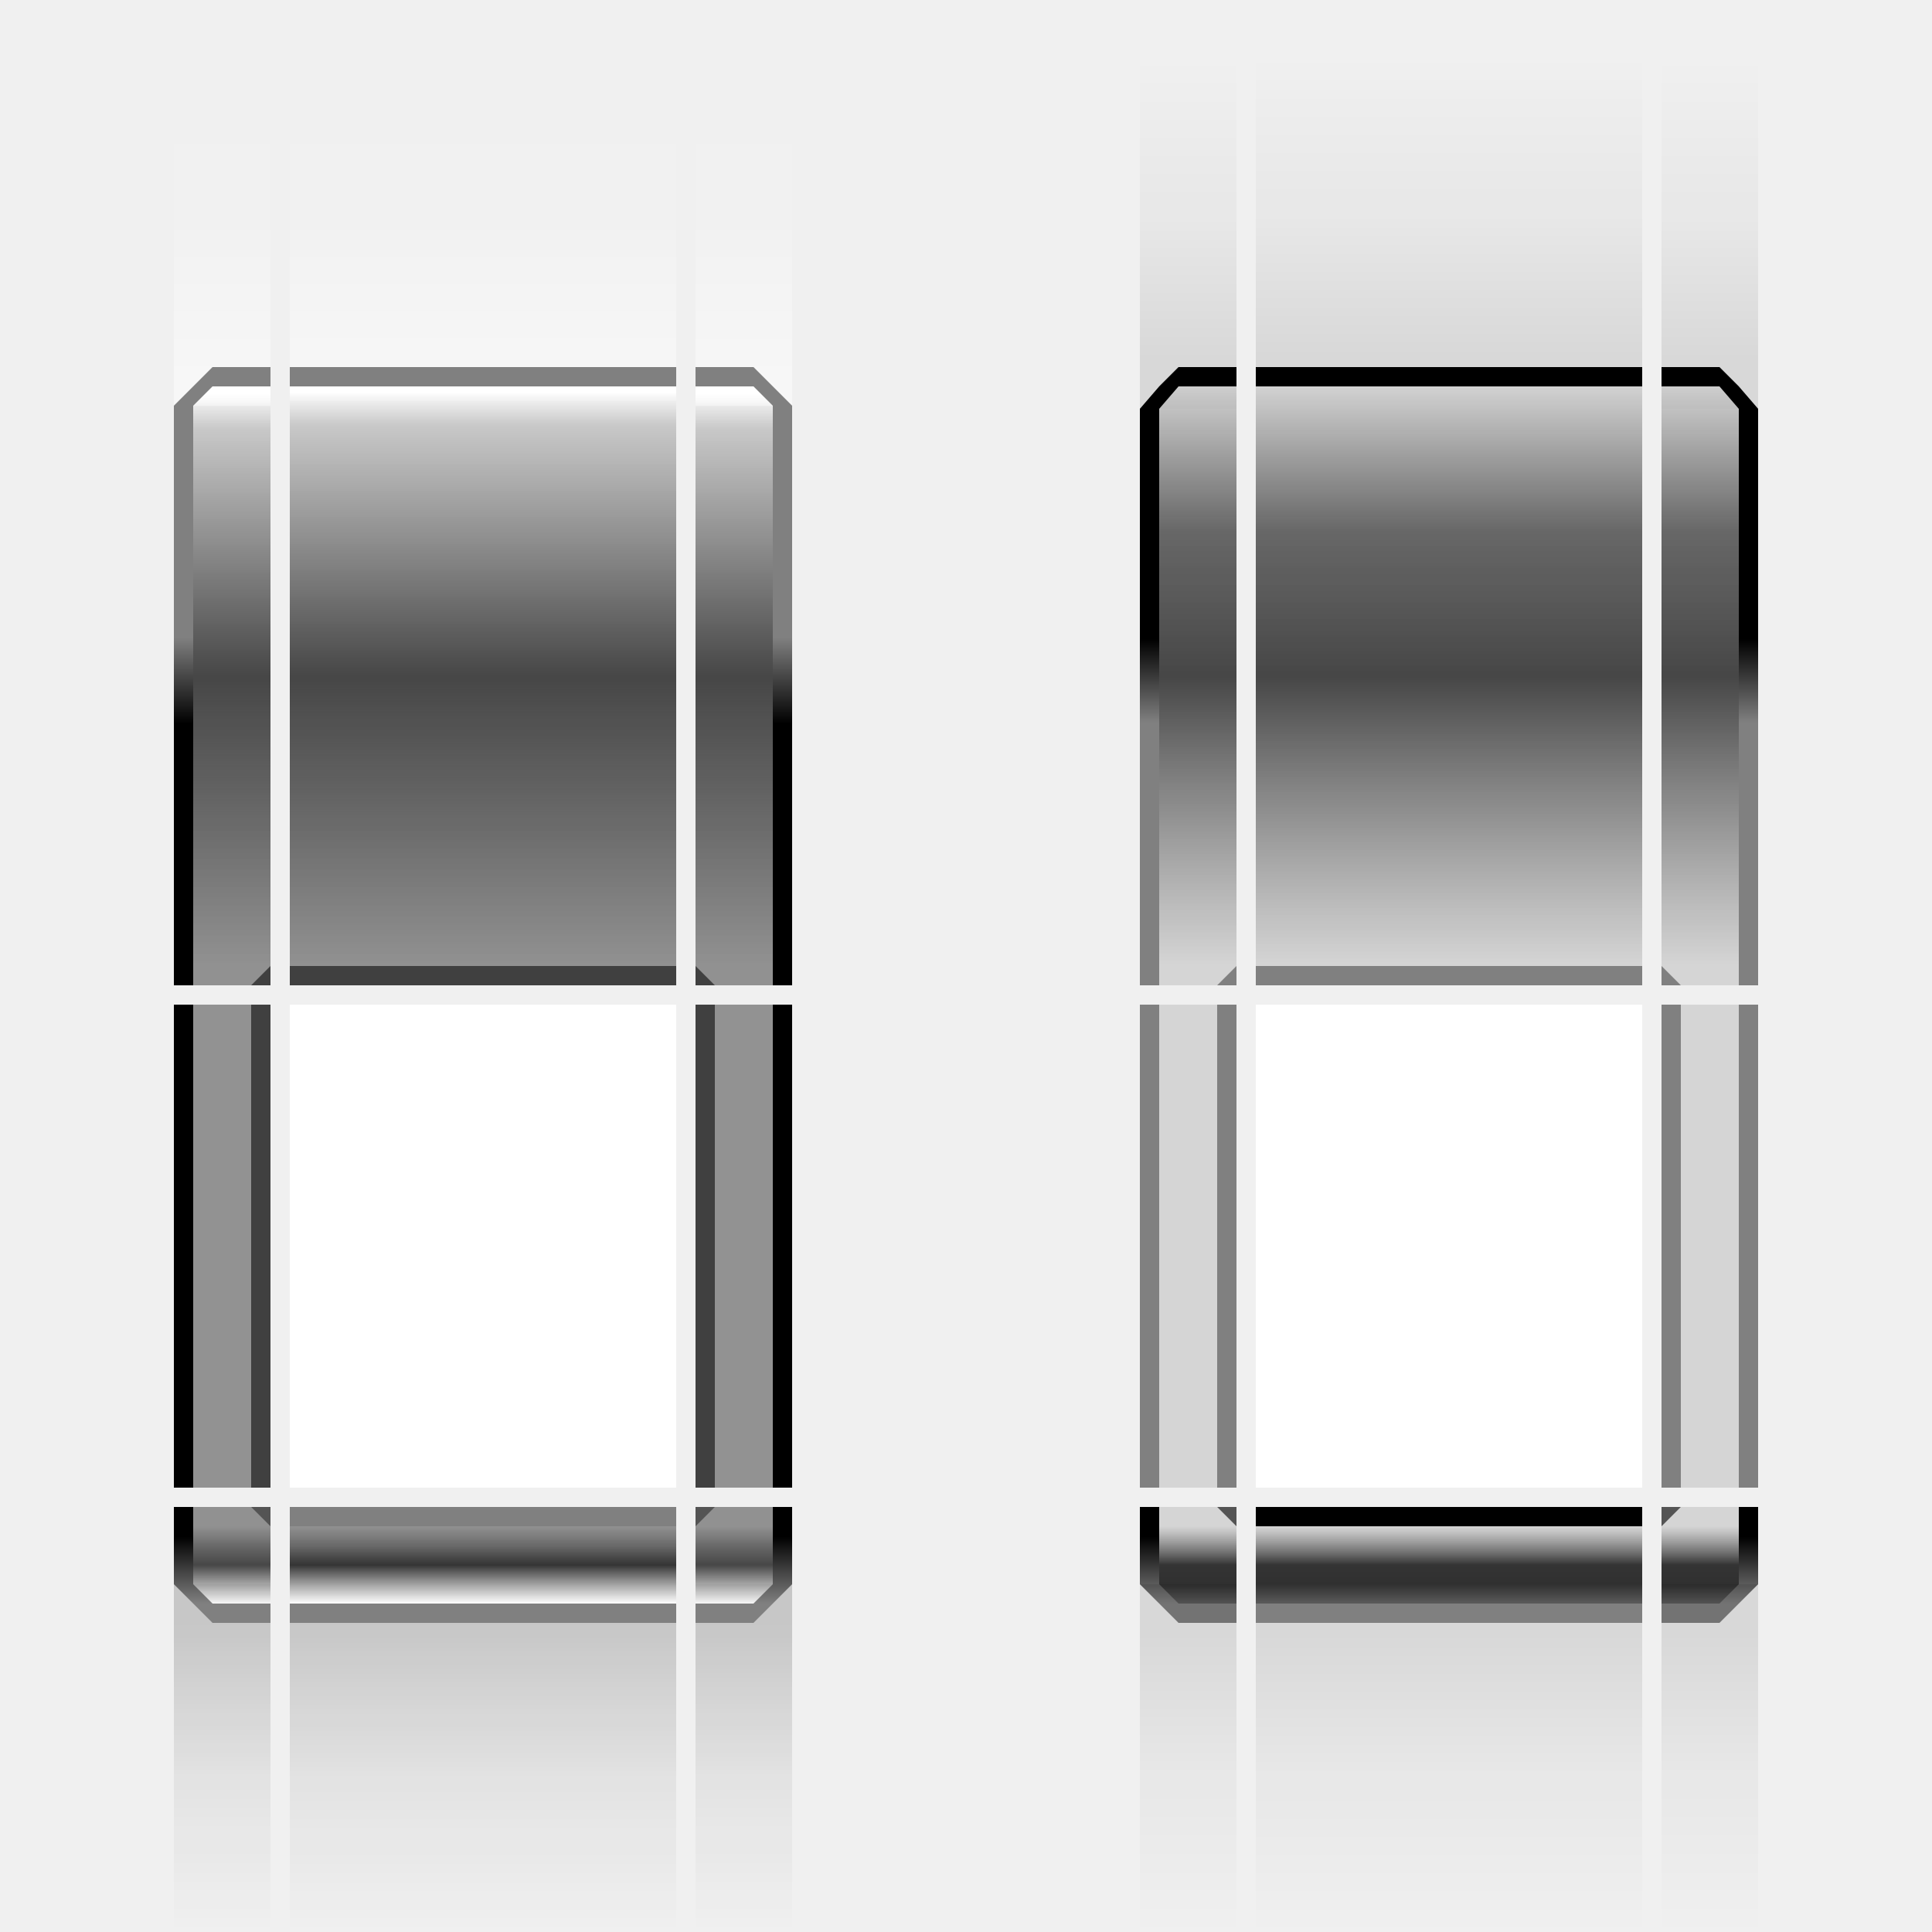
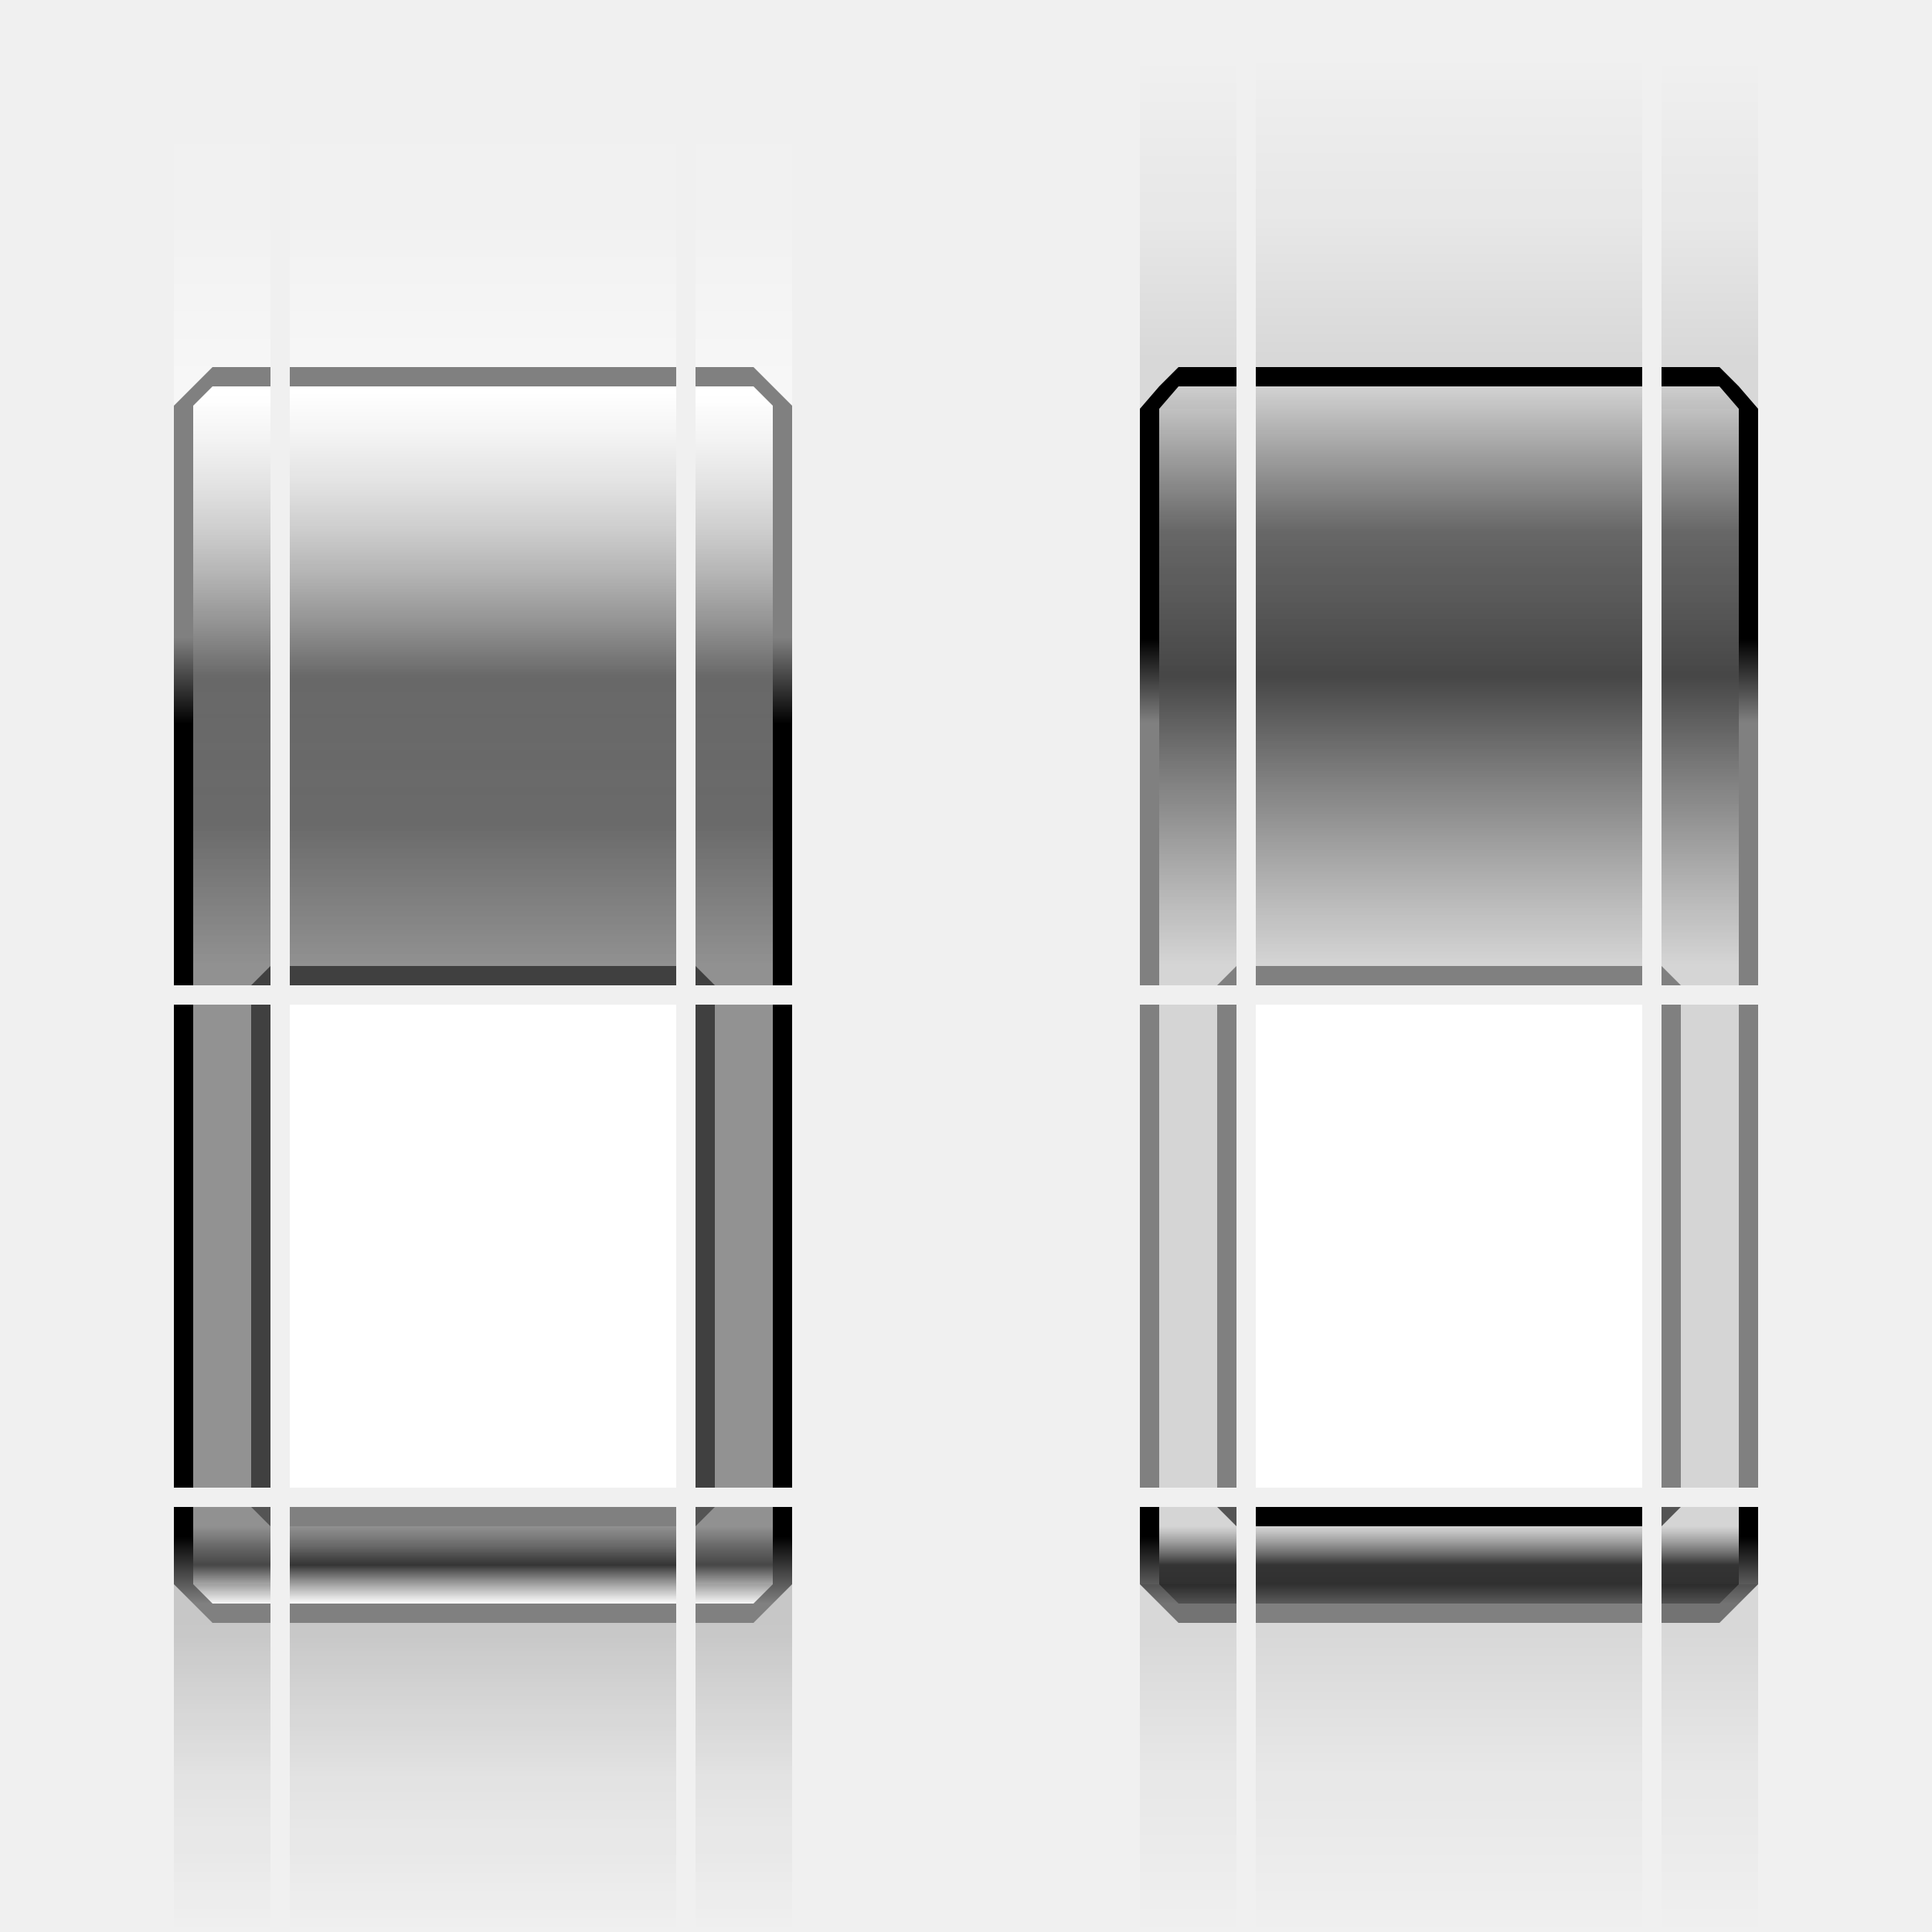
<svg xmlns="http://www.w3.org/2000/svg" xmlns:xlink="http://www.w3.org/1999/xlink" width="100" height="100" viewBox="0 0 100 100" version="1.1" id="svg1">
  <defs id="defs1">
    <linearGradient id="linearGradient81">
      <stop style="stop-color:#000000;stop-opacity:0;" offset="0" id="stop79" />
      <stop style="stop-color:#000000;stop-opacity:0.067;" offset="0.5" id="stop80" />
      <stop style="stop-color:#000000;stop-opacity:0.204;" offset="1" id="stop81" />
    </linearGradient>
    <linearGradient id="linearGradient78">
      <stop style="stop-color:#ffffff;stop-opacity:0;" offset="0" id="stop76" />
      <stop style="stop-color:#ffffff;stop-opacity:0.067;" offset="0.5" id="stop77" />
      <stop style="stop-color:#ffffff;stop-opacity:0.51;" offset="1" id="stop78" />
    </linearGradient>
    <linearGradient id="linearGradient75">
      <stop style="stop-color:#ffffff;stop-opacity:0;" offset="0" id="stop73" />
      <stop style="stop-color:#ffffff;stop-opacity:0.067;" offset="0.5" id="stop74" />
      <stop style="stop-color:#ffffff;stop-opacity:0.511;" offset="1" id="stop75" />
    </linearGradient>
    <linearGradient id="linearGradient69">
      <stop style="stop-color:#000000;stop-opacity:0;" offset="0" id="stop67" />
      <stop style="stop-color:#000000;stop-opacity:0.067;" offset="0.5" id="stop68" />
      <stop style="stop-color:#000000;stop-opacity:0.204;" offset="1" id="stop69" />
    </linearGradient>
    <linearGradient id="linearGradient44">
      <stop style="stop-color:#000000;stop-opacity:0;" offset="0" id="stop43" />
      <stop style="stop-color:#000000;stop-opacity:0.067;" offset="0.5" id="stop45" />
      <stop style="stop-color:#000000;stop-opacity:0.204;" offset="1" id="stop44" />
    </linearGradient>
    <linearGradient id="linearGradient1">
      <stop style="stop-color:#000000;stop-opacity:0;" offset="0" id="stop7" />
      <stop style="stop-color:#000000;stop-opacity:0.066;" offset="0.5" id="stop46" />
      <stop style="stop-color:#000000;stop-opacity:0.204;" offset="1" id="stop8" />
    </linearGradient>
    <linearGradient id="linearGradient66">
      <stop style="stop-color:#cccccc;stop-opacity:0.743;" offset="0" id="stop63" />
      <stop style="stop-color:#343434;stop-opacity:0.9;" offset="0.5" id="stop64" />
      <stop style="stop-color:#454545;stop-opacity:0.8;" offset="0.75" id="stop65" />
      <stop style="stop-color:#cccccc;stop-opacity:0.82;" offset="1" id="stop66" />
    </linearGradient>
    <linearGradient id="linearGradient62">
      <stop style="stop-color:#ffffff;stop-opacity:0.831;" offset="0" id="stop59" />
      <stop style="stop-color:#343434;stop-opacity:0.9;" offset="0.5" id="stop60" />
      <stop style="stop-color:#303030;stop-opacity:0.7;" offset="0.75" id="stop61" />
      <stop style="stop-color:#5b5b5b;stop-opacity:0.64;" offset="1" id="stop62" />
    </linearGradient>
    <linearGradient id="linearGradient58">
      <stop style="stop-color:#ffffff;stop-opacity:1;" offset="0.013" id="stop55" />
-       <stop style="stop-color:#c1c1c1;stop-opacity:0.863;" offset="0.075" id="stop2" />
-       <stop style="stop-color:#343434;stop-opacity:0.9;" offset="0.5" id="stop56" />
+       <stop style="stop-color:#ffffff;stop-opacity:0.369;" offset="0.075" id="stop2" />
+       <stop style="stop-color:#343434;stop-opacity:0.722;" offset="0.5" id="stop56" />
      <stop style="stop-color:#303030;stop-opacity:0.7;" offset="0.75" id="stop57" />
      <stop style="stop-color:#5b5b5b;stop-opacity:0.64;" offset="1" id="stop58" />
    </linearGradient>
    <linearGradient id="linearGradient54">
      <stop style="stop-color:#ffffff;stop-opacity:1;" offset="0.01" id="stop51" />
-       <stop style="stop-color:#c1c1c1;stop-opacity:0.863;" offset="0.069" id="stop1" />
-       <stop style="stop-color:#343434;stop-opacity:0.9;" offset="0.5" id="stop52" />
+       <stop style="stop-color:#ffffff;stop-opacity:0.367;" offset="0.069" id="stop1" />
+       <stop style="stop-color:#343434;stop-opacity:0.722;" offset="0.5" id="stop52" />
      <stop style="stop-color:#303030;stop-opacity:0.7;" offset="0.75" id="stop53" />
      <stop style="stop-color:#5b5b5b;stop-opacity:0.64;" offset="1" id="stop54" />
    </linearGradient>
    <linearGradient id="linearGradient50">
      <stop style="stop-color:#ffffff;stop-opacity:0.832;" offset="0" id="stop47" />
      <stop style="stop-color:#343434;stop-opacity:0.9;" offset="0.5" id="stop48" />
      <stop style="stop-color:#303030;stop-opacity:0.697;" offset="0.75" id="stop49" />
      <stop style="stop-color:#5b5b5b;stop-opacity:0.641;" offset="1" id="stop50" />
    </linearGradient>
    <linearGradient id="linearGradient39">
      <stop style="stop-color:#cccccc;stop-opacity:0.74;" offset="0" id="stop36" />
      <stop style="stop-color:#343434;stop-opacity:1;" offset="0.5" id="stop37" />
      <stop style="stop-color:#303030;stop-opacity:1;" offset="0.75" id="stop38" />
      <stop style="stop-color:#5b5b5b;stop-opacity:1;" offset="1" id="stop39" />
    </linearGradient>
    <linearGradient id="linearGradient35">
      <stop style="stop-color:#cccccc;stop-opacity:0.74;" offset="0" id="stop32" />
      <stop style="stop-color:#343434;stop-opacity:1;" offset="0.5" id="stop33" />
      <stop style="stop-color:#303030;stop-opacity:1;" offset="0.75" id="stop34" />
      <stop style="stop-color:#5b5b5b;stop-opacity:1;" offset="1" id="stop35" />
    </linearGradient>
    <linearGradient id="linearGradient31">
      <stop style="stop-color:#cccccc;stop-opacity:0.74;" offset="0" id="stop28" />
      <stop style="stop-color:#343434;stop-opacity:0.9;" offset="0.5" id="stop29" />
      <stop style="stop-color:#454545;stop-opacity:0.8;" offset="0.75" id="stop30" />
      <stop style="stop-color:#cccccc;stop-opacity:0.82;" offset="1" id="stop31" />
    </linearGradient>
    <linearGradient id="linearGradient27">
      <stop style="stop-color:#cccccc;stop-opacity:0.741;" offset="0" id="stop20" />
      <stop style="stop-color:#343434;stop-opacity:0.9;" offset="0.5" id="stop21" />
      <stop style="stop-color:#454545;stop-opacity:0.8;" offset="0.75" id="stop22" />
      <stop style="stop-color:#cccccc;stop-opacity:0.819;" offset="1" id="stop27" />
    </linearGradient>
    <linearGradient id="linearGradient25">
      <stop style="stop-color:#000000;stop-opacity:1;" offset="0.308" id="stop25" />
      <stop style="stop-color:#808080;stop-opacity:1;" offset="1" id="stop26" />
    </linearGradient>
    <linearGradient id="linearGradient23">
      <stop style="stop-color:#808080;stop-opacity:1;" offset="0" id="stop23" />
      <stop style="stop-color:#000000;stop-opacity:1;" offset="0.745" id="stop24" />
    </linearGradient>
    <linearGradient id="linearGradient3">
      <stop style="stop-color:#ffffff;stop-opacity:0.831;" offset="0" id="stop3" />
      <stop style="stop-color:#343434;stop-opacity:1;" offset="0.5" id="stop5" />
      <stop style="stop-color:#303030;stop-opacity:0.7;" offset="0.75" id="stop6" />
      <stop style="stop-color:#5b5b5b;stop-opacity:0.64;" offset="1" id="stop4" />
    </linearGradient>
    <linearGradient xlink:href="#linearGradient54" id="linearGradient4" x1="60" y1="14" x2="80" y2="14" gradientUnits="userSpaceOnUse" gradientTransform="matrix(1.5,0,0,0.7692307,-65.99998,-70.76923)" />
    <linearGradient xlink:href="#linearGradient58" id="linearGradient6" gradientUnits="userSpaceOnUse" gradientTransform="matrix(1.55,0,0,0.7692309,-73.99998,-55.76925)" x1="60" y1="14" x2="79.355" y2="14" />
    <linearGradient xlink:href="#linearGradient62" id="linearGradient10" gradientUnits="userSpaceOnUse" gradientTransform="matrix(0.25,0,0,0.7692309,-13,-55.76925)" x1="60" y1="14" x2="76" y2="14" />
    <linearGradient xlink:href="#linearGradient3" id="linearGradient11" gradientUnits="userSpaceOnUse" gradientTransform="matrix(0.2,0,0,0.7692307,-31,-75.76923)" x1="60" y1="14" x2="80" y2="14" />
    <linearGradient xlink:href="#linearGradient23" id="linearGradient24" x1="82.5" y1="11" x2="82.5" y2="16" gradientUnits="userSpaceOnUse" gradientTransform="matrix(1,0,0,1.2,-24.99998,18.8)" />
    <linearGradient xlink:href="#linearGradient25" id="linearGradient26" x1="82.5" y1="27" x2="82.5" y2="22" gradientUnits="userSpaceOnUse" gradientTransform="translate(-24.99998,-20)" />
    <linearGradient xlink:href="#linearGradient35" id="linearGradient8" gradientUnits="userSpaceOnUse" gradientTransform="matrix(0.25,0,0,0.7692309,-21.99999,-105.7692)" x1="64" y1="14" x2="80" y2="14" />
    <linearGradient xlink:href="#linearGradient25" id="linearGradient9" gradientUnits="userSpaceOnUse" x1="82.5" y1="27" x2="82.5" y2="22" gradientTransform="translate(25,-20)" />
    <linearGradient xlink:href="#linearGradient31" id="linearGradient12" gradientUnits="userSpaceOnUse" gradientTransform="matrix(1.55,0,0,0.7692309,-143,-105.7692)" x1="60.645" y1="14" x2="80" y2="14" />
    <linearGradient xlink:href="#linearGradient23" id="linearGradient13" gradientUnits="userSpaceOnUse" x1="82.5" y1="11" x2="82.5" y2="16" gradientTransform="matrix(1,0,0,-1.16,25,49.16)" />
    <linearGradient xlink:href="#linearGradient39" id="linearGradient14" gradientUnits="userSpaceOnUse" gradientTransform="matrix(0.2,0,0,0.7692307,3.000003,-85.76923)" x1="60" y1="14" x2="80" y2="14" />
    <linearGradient xlink:href="#linearGradient66" id="linearGradient15" gradientUnits="userSpaceOnUse" gradientTransform="matrix(1.5,0,0,0.7692307,-144,-80.76923)" x1="60" y1="14" x2="80" y2="14" />
    <linearGradient xlink:href="#linearGradient50" id="linearGradient40" gradientUnits="userSpaceOnUse" gradientTransform="matrix(1.5,0,0,0.7692307,-85.99998,-75.76922)" x1="60" y1="14" x2="80" y2="14" />
    <linearGradient xlink:href="#linearGradient27" id="linearGradient41" gradientUnits="userSpaceOnUse" gradientTransform="matrix(1.5,0,0,0.7692307,-124,-75.76922)" x1="60" y1="14" x2="80" y2="14" />
    <linearGradient xlink:href="#linearGradient44" id="linearGradient17" gradientUnits="userSpaceOnUse" x1="65" y1="14" x2="65" y2="23" gradientTransform="matrix(1,0,0,1.777778,1.247953e-5,-60.88889)" />
    <linearGradient xlink:href="#linearGradient1" id="linearGradient18" gradientUnits="userSpaceOnUse" gradientTransform="matrix(1.249999,0,0,2,-33.74994,-43)" x1="65" y1="14" x2="65" y2="22" />
    <linearGradient xlink:href="#linearGradient44" id="linearGradient46" gradientUnits="userSpaceOnUse" gradientTransform="matrix(1,0,0,1.777778,10.00001,-60.88889)" x1="65" y1="14" x2="65" y2="23" />
    <linearGradient xlink:href="#linearGradient1" id="linearGradient47" gradientUnits="userSpaceOnUse" gradientTransform="matrix(1.25,0,0,2,16.25001,-43)" x1="65" y1="14" x2="65" y2="22" />
    <linearGradient xlink:href="#linearGradient75" id="linearGradient48" gradientUnits="userSpaceOnUse" gradientTransform="matrix(1,0,0,1.777778,-4.999988,-17.88889)" x1="65" y1="14" x2="65" y2="23" />
    <linearGradient xlink:href="#linearGradient78" id="linearGradient70" gradientUnits="userSpaceOnUse" gradientTransform="matrix(1.25,0,0,2,-33.74995,-26)" x1="65" y1="14" x2="65" y2="22" />
    <linearGradient xlink:href="#linearGradient81" id="linearGradient71" gradientUnits="userSpaceOnUse" gradientTransform="matrix(1,0,0,1.777778,5.000017,-17.88889)" x1="65" y1="14" x2="65" y2="23" />
    <linearGradient xlink:href="#linearGradient69" id="linearGradient73" gradientUnits="userSpaceOnUse" gradientTransform="matrix(1.25,0,0,2,16.25004,-25.84)" x1="65" y1="14" x2="65" y2="22" />
  </defs>
  <g id="layer2" transform="translate(-40,5)">
    <g id="decoration-bottomright" transform="matrix(0.2000001,0,0,-1,68.99999,80)" style="stroke-width:2.236">
      <rect style="opacity:0.851;fill:url(#linearGradient18);stroke:#ffffff;stroke-width:0;stroke-opacity:0.358" id="rect1-5-7" width="25" height="18" x="35" y="-15" />
      <rect style="fill:#808080;fill-opacity:1;stroke-width:7.773;-inkscape-stroke:none" id="rect2-9-9" width="15" height="1" x="35" y="1" />
      <rect style="fill:url(#linearGradient10);stroke-width:2.056;-inkscape-stroke:none" id="rect1-1-2" width="5" height="20" x="2" y="-55" transform="rotate(90)" />
      <path id="rect3-2-3-0" style="fill:url(#linearGradient26);stroke-width:7.773" d="m 50,1 10,2 4e-6,4 H 55 V 3 L 50,2 Z" />
      <path id="rect3-2-3-0-3" style="fill:#545454;stroke-width:7.773" d="m 35,6 v 0 l 5,1 h -5 z" />
    </g>
    <g id="decoration-topright" transform="matrix(0.2000001,0,0,1,68.99999,-4)" style="stroke-width:2.236">
      <rect style="fill:url(#linearGradient6);stroke-width:2.056;-inkscape-stroke:none" id="rect12" width="31" height="20" x="19" y="-55" transform="rotate(90)" />
      <rect style="opacity:0.851;fill:url(#linearGradient70);stroke:#ffffff;stroke-width:0;stroke-opacity:0.358" id="rect1-5-4-6" width="25" height="18" x="35" y="2" />
      <rect style="fill:url(#linearGradient24);fill-opacity:1;stroke-width:7.773;-inkscape-stroke:none" id="rect13" width="5" height="30" x="55" y="20" ry="0" />
      <path id="rect11" style="fill:#808080;stroke-width:7.773" d="m 35,18 h 15 l 10,2 H 55 L 50,19 H 35 Z" />
      <path id="rect14" style="fill:#404040;stroke-width:7.773" d="m 35,49 h -6e-6 l 5,1 h -5 z" />
    </g>
    <g id="decoration-right" transform="matrix(0.2000001,0,0,1,68.99999,27)" style="stroke-width:2.236">
      <rect style="fill:#5c5c5c;fill-opacity:0.64;stroke-width:2.056;-inkscape-stroke:none" id="rect15" width="25" height="20" x="20" y="-55" transform="rotate(90)" />
      <rect style="fill:#000000;fill-opacity:1;stroke-width:7.773;-inkscape-stroke:none" id="rect16" width="5" height="25" x="55" y="20" />
      <rect style="fill:#404040;fill-opacity:1;stroke-width:7.773;-inkscape-stroke:none" id="rect17" width="5" height="25" x="35" y="20" />
    </g>
    <g id="decoration-bottom" transform="matrix(1,0,0,-1,1.5497208e-6,59)">
      <rect style="fill:#808080;fill-opacity:1;stroke-width:3.476;-inkscape-stroke:none" id="rect21" width="20" height="1" x="55" y="-20" />
      <rect style="fill:url(#linearGradient11);stroke-width:0.92;-inkscape-stroke:none" id="rect22" width="4" height="20" x="-19" y="-75" transform="rotate(90)" />
      <rect style="fill:#808080;fill-opacity:1;stroke-width:3.476;-inkscape-stroke:none" id="rect23" width="20" height="1" x="55" y="-15" />
      <rect style="opacity:0.851;fill:url(#linearGradient17);stroke:#ffffff;stroke-width:0;stroke-opacity:0.358" id="rect1-5" width="20" height="16" x="55" y="-36" />
    </g>
    <use x="0" y="0" xlink:href="#decoration-bottomright" id="decoration-bottomleft" transform="matrix(-1,0,0,1,130,0)" />
    <use x="0" y="0" xlink:href="#decoration-topright" id="decoration-topleft" transform="matrix(-1,0,0,1,130,0)" />
    <use x="0" y="0" xlink:href="#decoration-right" id="decoration-left" transform="matrix(-1,0,0,1,130,0)" />
    <rect style="fill:#ffffff;fill-opacity:1;stroke-width:3.476;-inkscape-stroke:none" id="decoration-center" width="20" height="25" x="55" y="47" />
    <g id="decoration-top" transform="translate(4.999998,-9)">
      <rect style="opacity:0.851;fill:url(#linearGradient48);stroke:#ffffff;stroke-width:0;stroke-opacity:0.358" id="rect1-5-4" width="20" height="16" x="50" y="7" />
      <rect style="fill:#808080;fill-opacity:1;stroke-width:3.476;-inkscape-stroke:none" id="rect18" width="20" height="1" x="50" y="23" />
      <rect style="fill:url(#linearGradient4);stroke-width:0.92;-inkscape-stroke:none" id="rect19" width="30" height="20" x="24" y="-70" transform="rotate(90)" />
      <rect style="fill:#404040;fill-opacity:1;stroke-width:3.476;-inkscape-stroke:none" id="rect20" width="20" height="1" x="50" y="54" />
    </g>
    <g id="decoration-maximized-center" transform="translate(4.999995,-45)">
      <rect style="fill:#808080;fill-opacity:1;stroke-width:3.476;-inkscape-stroke:none" id="rect18-7" width="20" height="1" x="55" y="3" />
      <rect style="fill:url(#linearGradient40);stroke-width:0.92;-inkscape-stroke:none" id="rect19-6" width="30" height="20" x="4" y="-75" transform="rotate(90)" />
      <rect style="fill:#404040;fill-opacity:1;stroke-width:3.476;-inkscape-stroke:none" id="rect20-7" width="20" height="1" x="55" y="34" />
    </g>
    <g id="decoration-inactive-bottomright" transform="matrix(0.2000001,0,0,-1,109,80)" style="stroke-width:2.236">
      <rect style="fill:#808080;fill-opacity:1;stroke-width:7.773;-inkscape-stroke:none" id="rect2-9-9-6" width="15" height="1" x="85" y="1" />
      <rect style="fill:url(#linearGradient8);stroke-width:2.056;-inkscape-stroke:none" id="rect1-1-2-4" width="5" height="20" x="-7" y="-105" transform="matrix(0,-1,-1,0,0,0)" />
      <path id="rect3-2-3-0-9" style="fill:url(#linearGradient9);stroke-width:7.773" d="m 100,1 10,2 1e-5,4 h -5 l 0,-4 -5,-1 z" />
      <rect style="opacity:0.5;fill:url(#linearGradient47);stroke:#ffffff;stroke-width:0;stroke-opacity:0.358" id="rect1-5-7-6" width="25" height="18" x="85" y="-15" />
      <path id="rect3-2-3-0-3-5" style="fill:#545454;stroke-width:7.773" d="m 85,6 h -4e-6 l 5,1 h -5 z" />
    </g>
    <g id="decoration-inactive-topright" transform="matrix(0.2000001,0,0,1,109,-4)" style="stroke-width:2.236">
      <rect style="stroke-width:0;opacity:0.5;fill:url(#linearGradient73);stroke:#ffffff;stroke-opacity:0.358" id="rect1-5-4-6-5" width="25" height="18" x="85" y="2.16" />
      <path id="rect11-4" style="stroke-width:7.773" d="m 85,18 h 15 l 5,1 H 85 Z" />
      <rect style="fill:url(#linearGradient12);stroke-width:2.056;-inkscape-stroke:none" id="rect12-8" width="31" height="20" x="-50" y="-105" transform="matrix(0,-1,-1,0,0,0)" />
      <path id="rect13-7" style="fill:url(#linearGradient13);stroke-width:7.773" d="m 105,50 h 5 V 20.16 l -5,-1.16 h -5 l 5,1.16 v 0 z" />
      <path id="rect14-1" style="fill:#808080;stroke-width:7.773" d="m 85,49 h -8e-6 l 5,1 h -5 z" />
    </g>
    <g id="decoration-inactive-right" transform="matrix(0.2000001,0,0,1,109,27)" style="stroke-width:2.236">
      <rect style="fill:#cccccc;fill-opacity:0.74;stroke-width:2.056;-inkscape-stroke:none" id="rect15-2" width="25" height="20" x="20" y="-105" transform="rotate(90)" />
      <rect style="fill:#808080;fill-opacity:1;stroke-width:7.773;-inkscape-stroke:none" id="rect16-7" width="5" height="25" x="105" y="20" />
      <rect style="fill:#808080;fill-opacity:1;stroke-width:7.773;-inkscape-stroke:none" id="rect17-2" width="5" height="25" x="85" y="20" />
    </g>
    <g id="decoration-inactive-bottom" transform="matrix(1,0,0,-1,40,59)">
      <rect style="opacity:0.5;fill:url(#linearGradient46);stroke:#ffffff;stroke-width:0;stroke-opacity:0.358" id="rect1-5-9" width="20" height="16" x="65" y="-36" />
      <rect style="fill:#808080;fill-opacity:1;stroke-width:3.476;-inkscape-stroke:none" id="rect21-6" width="20" height="1" x="65" y="-20" />
      <rect style="fill:url(#linearGradient14);stroke-width:0.92;-inkscape-stroke:none" id="rect22-1" width="4" height="20" x="15" y="-85" transform="matrix(0,-1,-1,0,0,0)" />
      <rect style="fill:#000000;fill-opacity:1;stroke-width:3.476;-inkscape-stroke:none" id="rect23-0" width="20" height="1" x="65" y="-15" />
    </g>
    <rect style="fill:#ffffff;fill-opacity:1;stroke-width:3.476;-inkscape-stroke:none" id="decoration-inactive-center" width="20" height="25" x="105" y="47" />
    <g id="decoration-inactive-top" transform="translate(44.99999,-9)">
      <rect style="fill:#000000;fill-opacity:1;stroke-width:3.476;-inkscape-stroke:none" id="rect18-9" width="20" height="1" x="60" y="23" />
      <rect style="fill:url(#linearGradient15);stroke-width:0.92;-inkscape-stroke:none" id="rect19-0" width="30" height="20" x="-54" y="-80" transform="matrix(0,-1,-1,0,0,0)" />
      <rect style="opacity:0.5;fill:url(#linearGradient71);stroke:#ffffff;stroke-width:0;stroke-opacity:0.358" id="rect1-5-4-61" width="20" height="16" x="60" y="7" />
      <rect style="fill:#808080;fill-opacity:1;stroke-width:3.476;-inkscape-stroke:none" id="rect20-9" width="20" height="1" x="60" y="54" />
    </g>
    <g id="decoration-inactive-maximized-center" transform="translate(45,-45)">
      <rect style="fill:#000000;fill-opacity:1;stroke-width:3.476;-inkscape-stroke:none" id="rect18-9-1" width="20" height="1" x="55" y="3" />
      <rect style="fill:url(#linearGradient41);stroke-width:0.92;-inkscape-stroke:none" id="rect19-0-2" width="30" height="20" x="-34" y="-75" transform="matrix(0,-1,-1,0,0,0)" />
      <rect style="fill:#808080;fill-opacity:1;stroke-width:3.476;-inkscape-stroke:none" id="rect20-9-9" width="20" height="1" x="55" y="34" />
    </g>
    <use x="0" y="0" xlink:href="#decoration-inactive-bottomright" id="decoration-inactive-bottomleft" transform="matrix(-1,0,0,1,230,0)" />
    <use x="0" y="0" xlink:href="#decoration-inactive-topright" id="decoration-inactive-topleft" transform="matrix(-1,0,0,1,230,0)" />
    <use x="0" y="0" xlink:href="#decoration-inactive-right" id="decoration-inactive-left" transform="matrix(-1,0,0,1,230,0)" />
    <rect style="fill-opacity:1;stroke-width:0.92;-inkscape-stroke:none" id="mask-top" width="28" height="20" x="-39" y="-160" transform="rotate(90)" />
  </g>
</svg>
